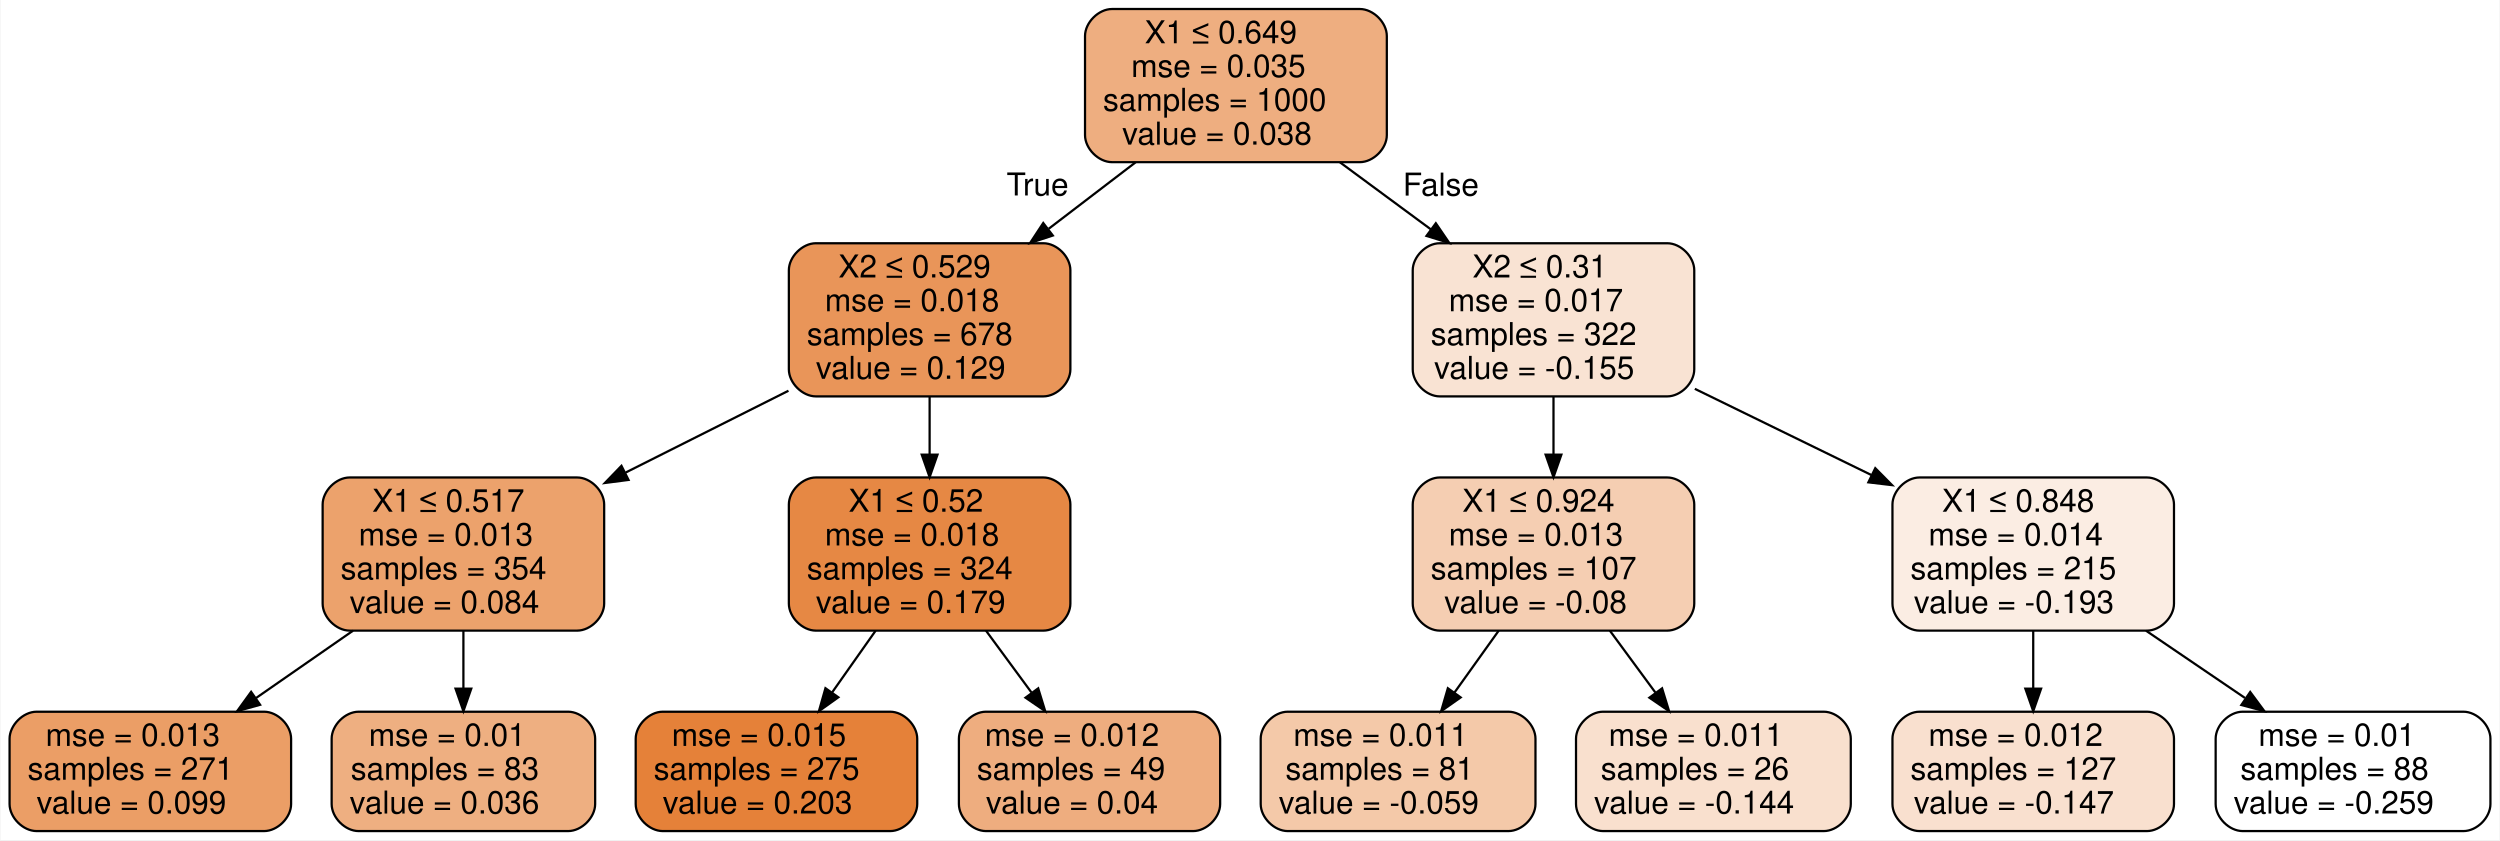
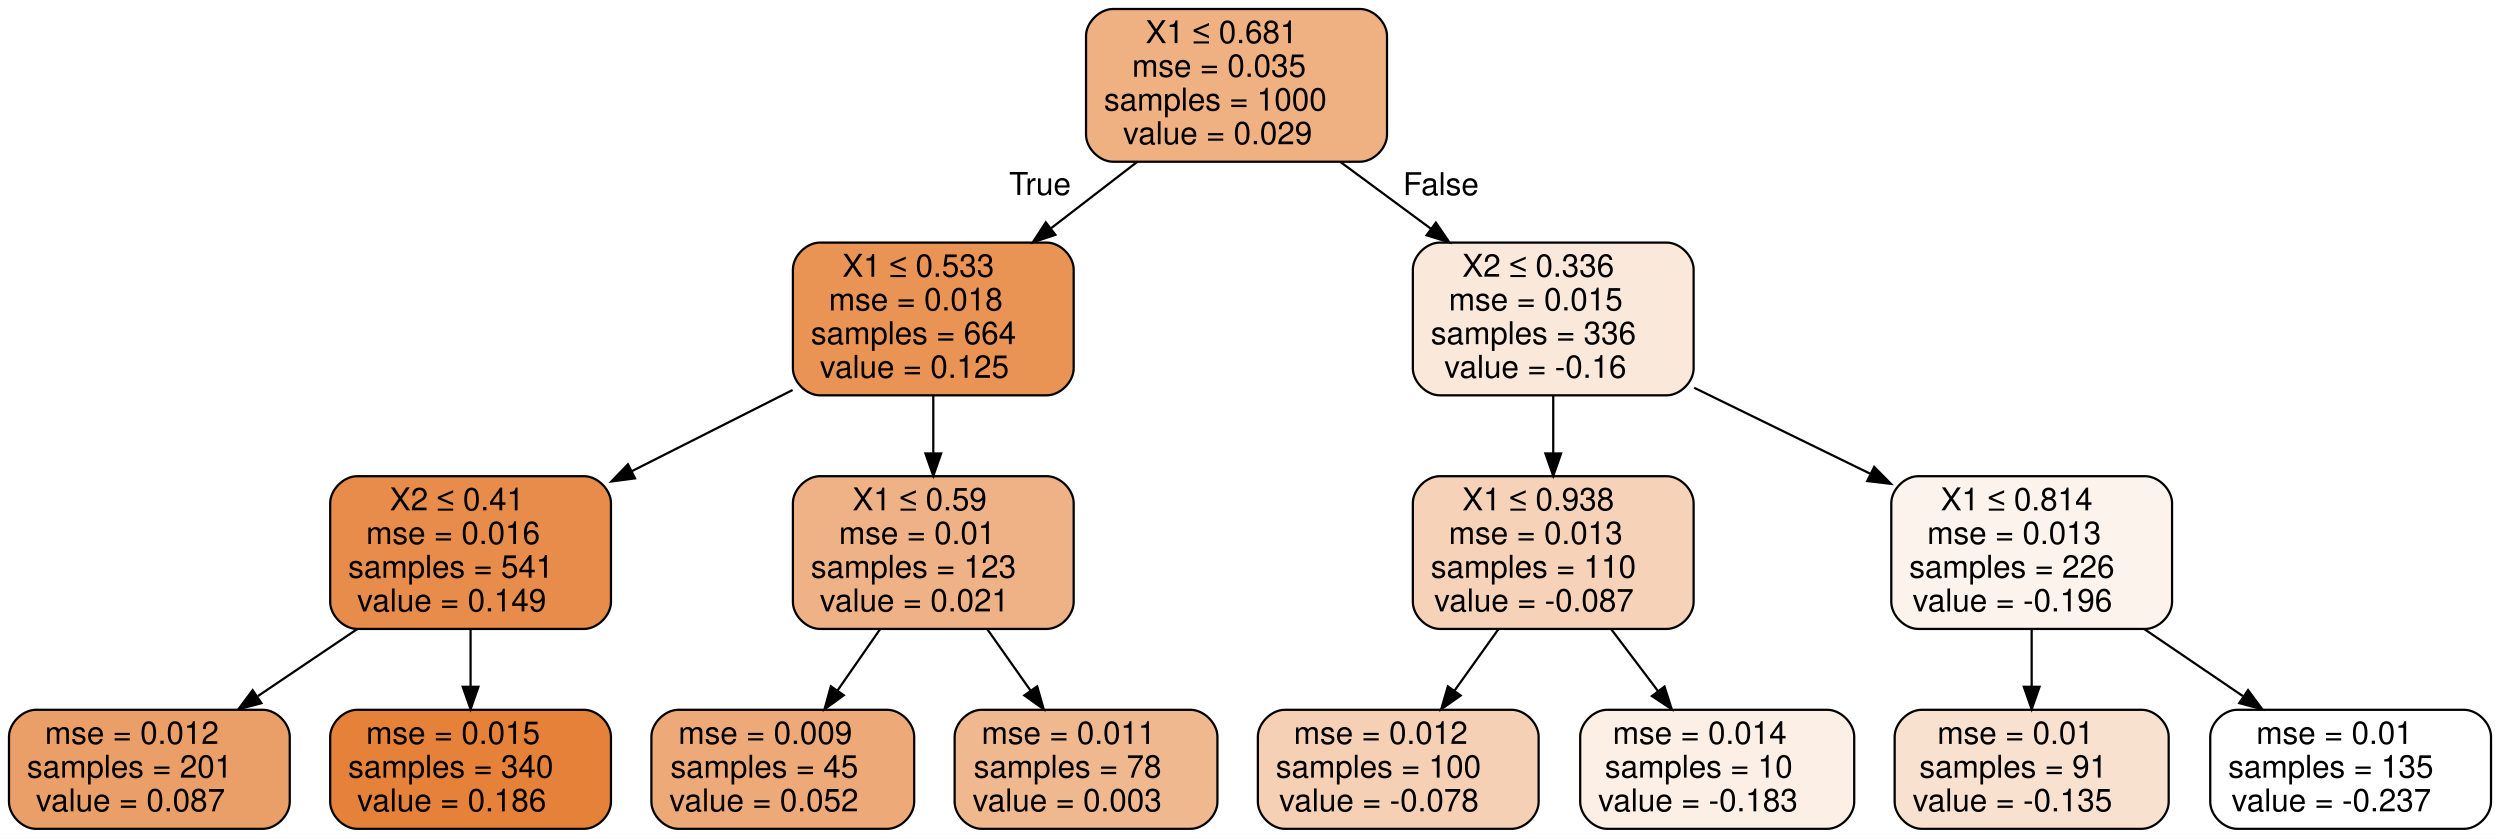
- <svg xmlns="http://www.w3.org/2000/svg" width="1110pt" height="373pt" viewBox="0.00 0.00 1109.50 373.00">
+ <svg xmlns="http://www.w3.org/2000/svg" width="1113pt" height="373pt" viewBox="0.00 0.00 1113.00 373.00">
  <g id="graph0" class="graph" transform="scale(1 1) rotate(0) translate(4 369)">
-     <polygon fill="#ffffff" stroke="transparent" points="-4,4 -4,-369 1105.5,-369 1105.5,4 -4,4" />
+     <polygon fill="#ffffff" stroke="transparent" points="-4,4 -4,-369 1109,-369 1109,4 -4,4" />
    <g id="node1" class="node">
-       <path fill="#eeae80" stroke="#000000" d="M599.5,-365C599.5,-365 489.5,-365 489.5,-365 483.5,-365 477.5,-359 477.5,-353 477.5,-353 477.5,-309 477.5,-309 477.5,-303 483.5,-297 489.5,-297 489.5,-297 599.5,-297 599.5,-297 605.5,-297 611.5,-303 611.5,-309 611.5,-309 611.5,-353 611.5,-353 611.5,-359 605.5,-365 599.5,-365" />
-       <text text-anchor="start" x="504" y="-349.8" font-family="Helvetica,sans-Serif" font-size="14.00" fill="#000000">X1 ≤ 0.649</text>
-       <text text-anchor="start" x="498" y="-334.8" font-family="Helvetica,sans-Serif" font-size="14.00" fill="#000000">mse = 0.035</text>
-       <text text-anchor="start" x="485.5" y="-319.8" font-family="Helvetica,sans-Serif" font-size="14.00" fill="#000000">samples = 1000</text>
-       <text text-anchor="start" x="494" y="-304.8" font-family="Helvetica,sans-Serif" font-size="14.00" fill="#000000">value = 0.038</text>
+       <path fill="#efb082" stroke="#000000" d="M601.5,-365C601.5,-365 491.5,-365 491.5,-365 485.5,-365 479.5,-359 479.5,-353 479.5,-353 479.5,-309 479.5,-309 479.5,-303 485.5,-297 491.5,-297 491.5,-297 601.5,-297 601.5,-297 607.5,-297 613.5,-303 613.5,-309 613.5,-309 613.5,-353 613.5,-353 613.5,-359 607.5,-365 601.5,-365" />
+       <text text-anchor="start" x="506" y="-349.8" font-family="Helvetica,sans-Serif" font-size="14.00" fill="#000000">X1 ≤ 0.681</text>
+       <text text-anchor="start" x="500" y="-334.8" font-family="Helvetica,sans-Serif" font-size="14.00" fill="#000000">mse = 0.035</text>
+       <text text-anchor="start" x="487.5" y="-319.8" font-family="Helvetica,sans-Serif" font-size="14.00" fill="#000000">samples = 1000</text>
+       <text text-anchor="start" x="496" y="-304.8" font-family="Helvetica,sans-Serif" font-size="14.00" fill="#000000">value = 0.029</text>
    </g>
    <g id="node2" class="node">
-       <path fill="#e99559" stroke="#000000" d="M459,-261C459,-261 358,-261 358,-261 352,-261 346,-255 346,-249 346,-249 346,-205 346,-205 346,-199 352,-193 358,-193 358,-193 459,-193 459,-193 465,-193 471,-199 471,-205 471,-205 471,-249 471,-249 471,-255 465,-261 459,-261" />
-       <text text-anchor="start" x="368" y="-245.8" font-family="Helvetica,sans-Serif" font-size="14.00" fill="#000000">X2 ≤ 0.529</text>
-       <text text-anchor="start" x="362" y="-230.8" font-family="Helvetica,sans-Serif" font-size="14.00" fill="#000000">mse = 0.018</text>
-       <text text-anchor="start" x="354" y="-215.8" font-family="Helvetica,sans-Serif" font-size="14.00" fill="#000000">samples = 678</text>
-       <text text-anchor="start" x="358" y="-200.8" font-family="Helvetica,sans-Serif" font-size="14.00" fill="#000000">value = 0.129</text>
+       <path fill="#e99355" stroke="#000000" d="M462,-261C462,-261 361,-261 361,-261 355,-261 349,-255 349,-249 349,-249 349,-205 349,-205 349,-199 355,-193 361,-193 361,-193 462,-193 462,-193 468,-193 474,-199 474,-205 474,-205 474,-249 474,-249 474,-255 468,-261 462,-261" />
+       <text text-anchor="start" x="371" y="-245.8" font-family="Helvetica,sans-Serif" font-size="14.00" fill="#000000">X1 ≤ 0.533</text>
+       <text text-anchor="start" x="365" y="-230.8" font-family="Helvetica,sans-Serif" font-size="14.00" fill="#000000">mse = 0.018</text>
+       <text text-anchor="start" x="357" y="-215.8" font-family="Helvetica,sans-Serif" font-size="14.00" fill="#000000">samples = 664</text>
+       <text text-anchor="start" x="361" y="-200.8" font-family="Helvetica,sans-Serif" font-size="14.00" fill="#000000">value = 0.125</text>
    </g>
    <g id="edge1" class="edge">
-       <path fill="none" stroke="#000000" d="M499.969,-296.947C487.64,-287.519 474.139,-277.195 461.385,-267.442" />
-       <polygon fill="#000000" stroke="#000000" points="463.201,-264.424 453.132,-261.13 458.949,-269.985 463.201,-264.424" />
-       <text text-anchor="middle" x="456.436" y="-282.211" font-family="Helvetica,sans-Serif" font-size="14.00" fill="#000000">True</text>
+       <path fill="none" stroke="#000000" d="M502.296,-296.947C490.058,-287.519 476.656,-277.195 463.996,-267.442" />
+       <polygon fill="#000000" stroke="#000000" points="465.861,-264.46 455.803,-261.13 461.589,-270.005 465.861,-264.46" />
+       <text text-anchor="middle" x="459.019" y="-282.222" font-family="Helvetica,sans-Serif" font-size="14.00" fill="#000000">True</text>
    </g>
    <g id="node9" class="node">
-       <path fill="#f9e3d3" stroke="#000000" d="M736,-261C736,-261 635,-261 635,-261 629,-261 623,-255 623,-249 623,-249 623,-205 623,-205 623,-199 629,-193 635,-193 635,-193 736,-193 736,-193 742,-193 748,-199 748,-205 748,-205 748,-249 748,-249 748,-255 742,-261 736,-261" />
-       <text text-anchor="start" x="649.5" y="-245.8" font-family="Helvetica,sans-Serif" font-size="14.00" fill="#000000">X2 ≤ 0.31</text>
-       <text text-anchor="start" x="639" y="-230.8" font-family="Helvetica,sans-Serif" font-size="14.00" fill="#000000">mse = 0.017</text>
-       <text text-anchor="start" x="631" y="-215.8" font-family="Helvetica,sans-Serif" font-size="14.00" fill="#000000">samples = 322</text>
-       <text text-anchor="start" x="632.5" y="-200.8" font-family="Helvetica,sans-Serif" font-size="14.00" fill="#000000">value = -0.155</text>
+       <path fill="#fae8db" stroke="#000000" d="M738,-261C738,-261 637,-261 637,-261 631,-261 625,-255 625,-249 625,-249 625,-205 625,-205 625,-199 631,-193 637,-193 637,-193 738,-193 738,-193 744,-193 750,-199 750,-205 750,-205 750,-249 750,-249 750,-255 744,-261 738,-261" />
+       <text text-anchor="start" x="647" y="-245.8" font-family="Helvetica,sans-Serif" font-size="14.00" fill="#000000">X2 ≤ 0.336</text>
+       <text text-anchor="start" x="641" y="-230.8" font-family="Helvetica,sans-Serif" font-size="14.00" fill="#000000">mse = 0.015</text>
+       <text text-anchor="start" x="633" y="-215.8" font-family="Helvetica,sans-Serif" font-size="14.00" fill="#000000">samples = 336</text>
+       <text text-anchor="start" x="639" y="-200.8" font-family="Helvetica,sans-Serif" font-size="14.00" fill="#000000">value = -0.16</text>
    </g>
    <g id="edge8" class="edge">
-       <path fill="none" stroke="#000000" d="M590.669,-296.947C603.572,-287.429 617.715,-276.998 631.048,-267.163" />
-       <polygon fill="#000000" stroke="#000000" points="633.258,-269.883 639.228,-261.13 629.102,-264.249 633.258,-269.883" />
-       <text text-anchor="middle" x="635.494" y="-282.15" font-family="Helvetica,sans-Serif" font-size="14.00" fill="#000000">False</text>
+       <path fill="none" stroke="#000000" d="M592.669,-296.947C605.572,-287.429 619.715,-276.998 633.048,-267.163" />
+       <polygon fill="#000000" stroke="#000000" points="635.258,-269.883 641.228,-261.13 631.102,-264.249 635.258,-269.883" />
+       <text text-anchor="middle" x="637.494" y="-282.15" font-family="Helvetica,sans-Serif" font-size="14.00" fill="#000000">False</text>
    </g>
    <g id="node3" class="node">
-       <path fill="#eca26c" stroke="#000000" d="M252,-157C252,-157 151,-157 151,-157 145,-157 139,-151 139,-145 139,-145 139,-101 139,-101 139,-95 145,-89 151,-89 151,-89 252,-89 252,-89 258,-89 264,-95 264,-101 264,-101 264,-145 264,-145 264,-151 258,-157 252,-157" />
-       <text text-anchor="start" x="161" y="-141.8" font-family="Helvetica,sans-Serif" font-size="14.00" fill="#000000">X1 ≤ 0.517</text>
-       <text text-anchor="start" x="155" y="-126.8" font-family="Helvetica,sans-Serif" font-size="14.00" fill="#000000">mse = 0.013</text>
-       <text text-anchor="start" x="147" y="-111.8" font-family="Helvetica,sans-Serif" font-size="14.00" fill="#000000">samples = 354</text>
-       <text text-anchor="start" x="151" y="-96.8" font-family="Helvetica,sans-Serif" font-size="14.00" fill="#000000">value = 0.084</text>
+       <path fill="#e78c4a" stroke="#000000" d="M256,-157C256,-157 155,-157 155,-157 149,-157 143,-151 143,-145 143,-145 143,-101 143,-101 143,-95 149,-89 155,-89 155,-89 256,-89 256,-89 262,-89 268,-95 268,-101 268,-101 268,-145 268,-145 268,-151 262,-157 256,-157" />
+       <text text-anchor="start" x="169.5" y="-141.8" font-family="Helvetica,sans-Serif" font-size="14.00" fill="#000000">X2 ≤ 0.41</text>
+       <text text-anchor="start" x="159" y="-126.8" font-family="Helvetica,sans-Serif" font-size="14.00" fill="#000000">mse = 0.016</text>
+       <text text-anchor="start" x="151" y="-111.8" font-family="Helvetica,sans-Serif" font-size="14.00" fill="#000000">samples = 541</text>
+       <text text-anchor="start" x="155" y="-96.8" font-family="Helvetica,sans-Serif" font-size="14.00" fill="#000000">value = 0.149</text>
    </g>
    <g id="edge2" class="edge">
-       <path fill="none" stroke="#000000" d="M345.831,-195.514C323.036,-184.061 297.092,-171.027 273.549,-159.198" />
-       <polygon fill="#000000" stroke="#000000" points="274.819,-155.92 264.312,-154.558 271.677,-162.175 274.819,-155.92" />
+       <path fill="none" stroke="#000000" d="M348.854,-195.373C326.282,-183.977 300.639,-171.031 277.343,-159.27" />
+       <polygon fill="#000000" stroke="#000000" points="278.707,-156.038 268.203,-154.656 275.552,-162.287 278.707,-156.038" />
    </g>
    <g id="node6" class="node">
-       <path fill="#e68844" stroke="#000000" d="M459,-157C459,-157 358,-157 358,-157 352,-157 346,-151 346,-145 346,-145 346,-101 346,-101 346,-95 352,-89 358,-89 358,-89 459,-89 459,-89 465,-89 471,-95 471,-101 471,-101 471,-145 471,-145 471,-151 465,-157 459,-157" />
-       <text text-anchor="start" x="372.5" y="-141.8" font-family="Helvetica,sans-Serif" font-size="14.00" fill="#000000">X1 ≤ 0.52</text>
-       <text text-anchor="start" x="362" y="-126.8" font-family="Helvetica,sans-Serif" font-size="14.00" fill="#000000">mse = 0.018</text>
-       <text text-anchor="start" x="354" y="-111.8" font-family="Helvetica,sans-Serif" font-size="14.00" fill="#000000">samples = 324</text>
-       <text text-anchor="start" x="358" y="-96.8" font-family="Helvetica,sans-Serif" font-size="14.00" fill="#000000">value = 0.179</text>
+       <path fill="#efb287" stroke="#000000" d="M462,-157C462,-157 361,-157 361,-157 355,-157 349,-151 349,-145 349,-145 349,-101 349,-101 349,-95 355,-89 361,-89 361,-89 462,-89 462,-89 468,-89 474,-95 474,-101 474,-101 474,-145 474,-145 474,-151 468,-157 462,-157" />
+       <text text-anchor="start" x="375.5" y="-141.8" font-family="Helvetica,sans-Serif" font-size="14.00" fill="#000000">X1 ≤ 0.59</text>
+       <text text-anchor="start" x="369.5" y="-126.8" font-family="Helvetica,sans-Serif" font-size="14.00" fill="#000000">mse = 0.01</text>
+       <text text-anchor="start" x="357" y="-111.8" font-family="Helvetica,sans-Serif" font-size="14.00" fill="#000000">samples = 123</text>
+       <text text-anchor="start" x="361" y="-96.8" font-family="Helvetica,sans-Serif" font-size="14.00" fill="#000000">value = 0.021</text>
    </g>
    <g id="edge5" class="edge">
-       <path fill="none" stroke="#000000" d="M408.5,-192.946C408.5,-184.776 408.5,-175.932 408.5,-167.37" />
-       <polygon fill="#000000" stroke="#000000" points="412,-167.13 408.5,-157.13 405,-167.13 412,-167.13" />
+       <path fill="none" stroke="#000000" d="M411.5,-192.946C411.5,-184.776 411.5,-175.932 411.5,-167.37" />
+       <polygon fill="#000000" stroke="#000000" points="415,-167.13 411.5,-157.13 408,-167.13 415,-167.13" />
    </g>
    <g id="node4" class="node">
-       <path fill="#eb9e66" stroke="#000000" d="M113,-53C113,-53 12,-53 12,-53 6,-53 0,-47 0,-41 0,-41 0,-12 0,-12 0,-6 6,0 12,0 12,0 113,0 113,0 119,0 125,-6 125,-12 125,-12 125,-41 125,-41 125,-47 119,-53 113,-53" />
-       <text text-anchor="start" x="16" y="-37.8" font-family="Helvetica,sans-Serif" font-size="14.00" fill="#000000">mse = 0.013</text>
-       <text text-anchor="start" x="8" y="-22.8" font-family="Helvetica,sans-Serif" font-size="14.00" fill="#000000">samples = 271</text>
-       <text text-anchor="start" x="12" y="-7.8" font-family="Helvetica,sans-Serif" font-size="14.00" fill="#000000">value = 0.099</text>
+       <path fill="#eb9f68" stroke="#000000" d="M113,-53C113,-53 12,-53 12,-53 6,-53 0,-47 0,-41 0,-41 0,-12 0,-12 0,-6 6,0 12,0 12,0 113,0 113,0 119,0 125,-6 125,-12 125,-12 125,-41 125,-41 125,-47 119,-53 113,-53" />
+       <text text-anchor="start" x="16" y="-37.8" font-family="Helvetica,sans-Serif" font-size="14.00" fill="#000000">mse = 0.012</text>
+       <text text-anchor="start" x="8" y="-22.8" font-family="Helvetica,sans-Serif" font-size="14.00" fill="#000000">samples = 201</text>
+       <text text-anchor="start" x="12" y="-7.8" font-family="Helvetica,sans-Serif" font-size="14.00" fill="#000000">value = 0.087</text>
    </g>
    <g id="edge3" class="edge">
-       <path fill="none" stroke="#000000" d="M152.494,-88.978C138.513,-79.271 123.316,-68.721 109.46,-59.102" />
-       <polygon fill="#000000" stroke="#000000" points="111.239,-56.076 101.029,-53.248 107.247,-61.826 111.239,-56.076" />
+       <path fill="none" stroke="#000000" d="M155.083,-88.978C140.7,-79.271 125.066,-68.721 110.811,-59.102" />
+       <polygon fill="#000000" stroke="#000000" points="112.385,-55.941 102.138,-53.248 108.469,-61.743 112.385,-55.941" />
    </g>
    <g id="node5" class="node">
-       <path fill="#eeaf81" stroke="#000000" d="M248,-53C248,-53 155,-53 155,-53 149,-53 143,-47 143,-41 143,-41 143,-12 143,-12 143,-6 149,0 155,0 155,0 248,0 248,0 254,0 260,-6 260,-12 260,-12 260,-41 260,-41 260,-47 254,-53 248,-53" />
-       <text text-anchor="start" x="159.5" y="-37.8" font-family="Helvetica,sans-Serif" font-size="14.00" fill="#000000">mse = 0.01</text>
-       <text text-anchor="start" x="151.5" y="-22.8" font-family="Helvetica,sans-Serif" font-size="14.00" fill="#000000">samples = 83</text>
-       <text text-anchor="start" x="151" y="-7.8" font-family="Helvetica,sans-Serif" font-size="14.00" fill="#000000">value = 0.036</text>
+       <path fill="#e58139" stroke="#000000" d="M256,-53C256,-53 155,-53 155,-53 149,-53 143,-47 143,-41 143,-41 143,-12 143,-12 143,-6 149,0 155,0 155,0 256,0 256,0 262,0 268,-6 268,-12 268,-12 268,-41 268,-41 268,-47 262,-53 256,-53" />
+       <text text-anchor="start" x="159" y="-37.8" font-family="Helvetica,sans-Serif" font-size="14.00" fill="#000000">mse = 0.015</text>
+       <text text-anchor="start" x="151" y="-22.8" font-family="Helvetica,sans-Serif" font-size="14.00" fill="#000000">samples = 340</text>
+       <text text-anchor="start" x="155" y="-7.8" font-family="Helvetica,sans-Serif" font-size="14.00" fill="#000000">value = 0.186</text>
    </g>
    <g id="edge4" class="edge">
-       <path fill="none" stroke="#000000" d="M201.5,-88.978C201.5,-80.736 201.5,-71.887 201.5,-63.515" />
-       <polygon fill="#000000" stroke="#000000" points="205,-63.248 201.5,-53.248 198,-63.248 205,-63.248" />
+       <path fill="none" stroke="#000000" d="M205.5,-88.978C205.5,-80.736 205.5,-71.887 205.5,-63.515" />
+       <polygon fill="#000000" stroke="#000000" points="209,-63.248 205.5,-53.248 202,-63.248 209,-63.248" />
    </g>
    <g id="node7" class="node">
-       <path fill="#e58139" stroke="#000000" d="M391,-53C391,-53 290,-53 290,-53 284,-53 278,-47 278,-41 278,-41 278,-12 278,-12 278,-6 284,0 290,0 290,0 391,0 391,0 397,0 403,-6 403,-12 403,-12 403,-41 403,-41 403,-47 397,-53 391,-53" />
-       <text text-anchor="start" x="294" y="-37.8" font-family="Helvetica,sans-Serif" font-size="14.00" fill="#000000">mse = 0.015</text>
-       <text text-anchor="start" x="286" y="-22.8" font-family="Helvetica,sans-Serif" font-size="14.00" fill="#000000">samples = 275</text>
-       <text text-anchor="start" x="290" y="-7.8" font-family="Helvetica,sans-Serif" font-size="14.00" fill="#000000">value = 0.203</text>
+       <path fill="#eda978" stroke="#000000" d="M391,-53C391,-53 298,-53 298,-53 292,-53 286,-47 286,-41 286,-41 286,-12 286,-12 286,-6 292,0 298,0 298,0 391,0 391,0 397,0 403,-6 403,-12 403,-12 403,-41 403,-41 403,-47 397,-53 391,-53" />
+       <text text-anchor="start" x="298" y="-37.8" font-family="Helvetica,sans-Serif" font-size="14.00" fill="#000000">mse = 0.009</text>
+       <text text-anchor="start" x="294.5" y="-22.8" font-family="Helvetica,sans-Serif" font-size="14.00" fill="#000000">samples = 45</text>
+       <text text-anchor="start" x="294" y="-7.8" font-family="Helvetica,sans-Serif" font-size="14.00" fill="#000000">value = 0.052</text>
    </g>
    <g id="edge6" class="edge">
-       <path fill="none" stroke="#000000" d="M384.526,-88.978C378.267,-80.095 371.51,-70.507 365.213,-61.571" />
-       <polygon fill="#000000" stroke="#000000" points="367.97,-59.407 359.349,-53.248 362.248,-63.439 367.97,-59.407" />
+       <path fill="none" stroke="#000000" d="M387.878,-88.978C381.711,-80.095 375.054,-70.507 368.85,-61.571" />
+       <polygon fill="#000000" stroke="#000000" points="371.65,-59.467 363.072,-53.248 365.9,-63.459 371.65,-59.467" />
    </g>
    <g id="node8" class="node">
-       <path fill="#eead7f" stroke="#000000" d="M525.5,-53C525.5,-53 433.5,-53 433.5,-53 427.5,-53 421.5,-47 421.5,-41 421.5,-41 421.5,-12 421.5,-12 421.5,-6 427.5,0 433.5,0 433.5,0 525.5,0 525.5,0 531.5,0 537.5,-6 537.5,-12 537.5,-12 537.5,-41 537.5,-41 537.5,-47 531.5,-53 525.5,-53" />
-       <text text-anchor="start" x="433" y="-37.8" font-family="Helvetica,sans-Serif" font-size="14.00" fill="#000000">mse = 0.012</text>
-       <text text-anchor="start" x="429.5" y="-22.8" font-family="Helvetica,sans-Serif" font-size="14.00" fill="#000000">samples = 49</text>
-       <text text-anchor="start" x="433.5" y="-7.8" font-family="Helvetica,sans-Serif" font-size="14.00" fill="#000000">value = 0.04</text>
+       <path fill="#f0b88f" stroke="#000000" d="M526,-53C526,-53 433,-53 433,-53 427,-53 421,-47 421,-41 421,-41 421,-12 421,-12 421,-6 427,0 433,0 433,0 526,0 526,0 532,0 538,-6 538,-12 538,-12 538,-41 538,-41 538,-47 532,-53 526,-53" />
+       <text text-anchor="start" x="433" y="-37.8" font-family="Helvetica,sans-Serif" font-size="14.00" fill="#000000">mse = 0.011</text>
+       <text text-anchor="start" x="429.5" y="-22.8" font-family="Helvetica,sans-Serif" font-size="14.00" fill="#000000">samples = 78</text>
+       <text text-anchor="start" x="429" y="-7.8" font-family="Helvetica,sans-Serif" font-size="14.00" fill="#000000">value = 0.003</text>
    </g>
    <g id="edge7" class="edge">
-       <path fill="none" stroke="#000000" d="M433.532,-88.978C440.067,-80.095 447.122,-70.507 453.696,-61.571" />
-       <polygon fill="#000000" stroke="#000000" points="456.713,-63.377 459.82,-53.248 451.074,-59.229 456.713,-63.377" />
+       <path fill="none" stroke="#000000" d="M435.474,-88.978C441.733,-80.095 448.49,-70.507 454.787,-61.571" />
+       <polygon fill="#000000" stroke="#000000" points="457.752,-63.439 460.651,-53.248 452.03,-59.407 457.752,-63.439" />
    </g>
    <g id="node10" class="node">
-       <path fill="#f5ceb2" stroke="#000000" d="M736,-157C736,-157 635,-157 635,-157 629,-157 623,-151 623,-145 623,-145 623,-101 623,-101 623,-95 629,-89 635,-89 635,-89 736,-89 736,-89 742,-89 748,-95 748,-101 748,-101 748,-145 748,-145 748,-151 742,-157 736,-157" />
-       <text text-anchor="start" x="645" y="-141.8" font-family="Helvetica,sans-Serif" font-size="14.00" fill="#000000">X1 ≤ 0.924</text>
-       <text text-anchor="start" x="639" y="-126.8" font-family="Helvetica,sans-Serif" font-size="14.00" fill="#000000">mse = 0.013</text>
-       <text text-anchor="start" x="631" y="-111.8" font-family="Helvetica,sans-Serif" font-size="14.00" fill="#000000">samples = 107</text>
-       <text text-anchor="start" x="637" y="-96.8" font-family="Helvetica,sans-Serif" font-size="14.00" fill="#000000">value = -0.08</text>
+       <path fill="#f6d2b9" stroke="#000000" d="M738,-157C738,-157 637,-157 637,-157 631,-157 625,-151 625,-145 625,-145 625,-101 625,-101 625,-95 631,-89 637,-89 637,-89 738,-89 738,-89 744,-89 750,-95 750,-101 750,-101 750,-145 750,-145 750,-151 744,-157 738,-157" />
+       <text text-anchor="start" x="647" y="-141.8" font-family="Helvetica,sans-Serif" font-size="14.00" fill="#000000">X1 ≤ 0.938</text>
+       <text text-anchor="start" x="641" y="-126.8" font-family="Helvetica,sans-Serif" font-size="14.00" fill="#000000">mse = 0.013</text>
+       <text text-anchor="start" x="633" y="-111.8" font-family="Helvetica,sans-Serif" font-size="14.00" fill="#000000">samples = 110</text>
+       <text text-anchor="start" x="634.5" y="-96.8" font-family="Helvetica,sans-Serif" font-size="14.00" fill="#000000">value = -0.087</text>
    </g>
    <g id="edge9" class="edge">
-       <path fill="none" stroke="#000000" d="M685.5,-192.946C685.5,-184.776 685.5,-175.932 685.5,-167.37" />
-       <polygon fill="#000000" stroke="#000000" points="689,-167.13 685.5,-157.13 682,-167.13 689,-167.13" />
+       <path fill="none" stroke="#000000" d="M687.5,-192.946C687.5,-184.776 687.5,-175.932 687.5,-167.37" />
+       <polygon fill="#000000" stroke="#000000" points="691,-167.13 687.5,-157.13 684,-167.13 691,-167.13" />
    </g>
    <g id="node13" class="node">
-       <path fill="#fbede3" stroke="#000000" d="M949,-157C949,-157 848,-157 848,-157 842,-157 836,-151 836,-145 836,-145 836,-101 836,-101 836,-95 842,-89 848,-89 848,-89 949,-89 949,-89 955,-89 961,-95 961,-101 961,-101 961,-145 961,-145 961,-151 955,-157 949,-157" />
-       <text text-anchor="start" x="858" y="-141.8" font-family="Helvetica,sans-Serif" font-size="14.00" fill="#000000">X1 ≤ 0.848</text>
-       <text text-anchor="start" x="852" y="-126.8" font-family="Helvetica,sans-Serif" font-size="14.00" fill="#000000">mse = 0.014</text>
-       <text text-anchor="start" x="844" y="-111.8" font-family="Helvetica,sans-Serif" font-size="14.00" fill="#000000">samples = 215</text>
-       <text text-anchor="start" x="845.5" y="-96.8" font-family="Helvetica,sans-Serif" font-size="14.00" fill="#000000">value = -0.193</text>
+       <path fill="#fcf3ec" stroke="#000000" d="M951,-157C951,-157 850,-157 850,-157 844,-157 838,-151 838,-145 838,-145 838,-101 838,-101 838,-95 844,-89 850,-89 850,-89 951,-89 951,-89 957,-89 963,-95 963,-101 963,-101 963,-145 963,-145 963,-151 957,-157 951,-157" />
+       <text text-anchor="start" x="860" y="-141.8" font-family="Helvetica,sans-Serif" font-size="14.00" fill="#000000">X1 ≤ 0.814</text>
+       <text text-anchor="start" x="854" y="-126.8" font-family="Helvetica,sans-Serif" font-size="14.00" fill="#000000">mse = 0.013</text>
+       <text text-anchor="start" x="846" y="-111.8" font-family="Helvetica,sans-Serif" font-size="14.00" fill="#000000">samples = 226</text>
+       <text text-anchor="start" x="847.5" y="-96.8" font-family="Helvetica,sans-Serif" font-size="14.00" fill="#000000">value = -0.196</text>
    </g>
    <g id="edge12" class="edge">
-       <path fill="none" stroke="#000000" d="M748.255,-196.359C772.846,-184.352 801.203,-170.507 826.611,-158.101" />
-       <polygon fill="#000000" stroke="#000000" points="828.375,-161.134 835.826,-153.601 825.304,-154.844 828.375,-161.134" />
+       <path fill="none" stroke="#000000" d="M750.255,-196.359C774.846,-184.352 803.203,-170.507 828.611,-158.101" />
+       <polygon fill="#000000" stroke="#000000" points="830.375,-161.134 837.826,-153.601 827.304,-154.844 830.375,-161.134" />
    </g>
    <g id="node11" class="node">
-       <path fill="#f4c9a9" stroke="#000000" d="M665.5,-53C665.5,-53 567.5,-53 567.5,-53 561.5,-53 555.5,-47 555.5,-41 555.5,-41 555.5,-12 555.5,-12 555.5,-6 561.5,0 567.5,0 567.5,0 665.5,0 665.5,0 671.5,0 677.5,-6 677.5,-12 677.5,-12 677.5,-41 677.5,-41 677.5,-47 671.5,-53 665.5,-53" />
-       <text text-anchor="start" x="570" y="-37.8" font-family="Helvetica,sans-Serif" font-size="14.00" fill="#000000">mse = 0.011</text>
-       <text text-anchor="start" x="566.5" y="-22.8" font-family="Helvetica,sans-Serif" font-size="14.00" fill="#000000">samples = 81</text>
-       <text text-anchor="start" x="563.5" y="-7.8" font-family="Helvetica,sans-Serif" font-size="14.00" fill="#000000">value = -0.059</text>
+       <path fill="#f5d0b5" stroke="#000000" d="M669,-53C669,-53 568,-53 568,-53 562,-53 556,-47 556,-41 556,-41 556,-12 556,-12 556,-6 562,0 568,0 568,0 669,0 669,0 675,0 681,-6 681,-12 681,-12 681,-41 681,-41 681,-47 675,-53 669,-53" />
+       <text text-anchor="start" x="572" y="-37.8" font-family="Helvetica,sans-Serif" font-size="14.00" fill="#000000">mse = 0.012</text>
+       <text text-anchor="start" x="564" y="-22.8" font-family="Helvetica,sans-Serif" font-size="14.00" fill="#000000">samples = 100</text>
+       <text text-anchor="start" x="565.5" y="-7.8" font-family="Helvetica,sans-Serif" font-size="14.00" fill="#000000">value = -0.078</text>
    </g>
    <g id="edge10" class="edge">
-       <path fill="none" stroke="#000000" d="M661.173,-88.978C654.822,-80.095 647.966,-70.507 641.577,-61.571" />
-       <polygon fill="#000000" stroke="#000000" points="644.289,-59.347 635.626,-53.248 638.595,-63.419 644.289,-59.347" />
+       <path fill="none" stroke="#000000" d="M663.173,-88.978C656.822,-80.095 649.966,-70.507 643.577,-61.571" />
+       <polygon fill="#000000" stroke="#000000" points="646.289,-59.347 637.626,-53.248 640.595,-63.419 646.289,-59.347" />
    </g>
    <g id="node12" class="node">
-       <path fill="#f9e0ce" stroke="#000000" d="M805.5,-53C805.5,-53 707.5,-53 707.5,-53 701.5,-53 695.5,-47 695.5,-41 695.5,-41 695.5,-12 695.5,-12 695.5,-6 701.5,0 707.5,0 707.5,0 805.5,0 805.5,0 811.5,0 817.5,-6 817.5,-12 817.5,-12 817.5,-41 817.5,-41 817.5,-47 811.5,-53 805.5,-53" />
-       <text text-anchor="start" x="710" y="-37.8" font-family="Helvetica,sans-Serif" font-size="14.00" fill="#000000">mse = 0.011</text>
-       <text text-anchor="start" x="706.5" y="-22.8" font-family="Helvetica,sans-Serif" font-size="14.00" fill="#000000">samples = 26</text>
-       <text text-anchor="start" x="703.5" y="-7.8" font-family="Helvetica,sans-Serif" font-size="14.00" fill="#000000">value = -0.144</text>
+       <path fill="#fcefe6" stroke="#000000" d="M809.5,-53C809.5,-53 711.5,-53 711.5,-53 705.5,-53 699.5,-47 699.5,-41 699.5,-41 699.5,-12 699.5,-12 699.5,-6 705.5,0 711.5,0 711.5,0 809.5,0 809.5,0 815.5,0 821.5,-6 821.5,-12 821.5,-12 821.5,-41 821.5,-41 821.5,-47 815.5,-53 809.5,-53" />
+       <text text-anchor="start" x="714" y="-37.8" font-family="Helvetica,sans-Serif" font-size="14.00" fill="#000000">mse = 0.014</text>
+       <text text-anchor="start" x="710.5" y="-22.8" font-family="Helvetica,sans-Serif" font-size="14.00" fill="#000000">samples = 10</text>
+       <text text-anchor="start" x="707.5" y="-7.8" font-family="Helvetica,sans-Serif" font-size="14.00" fill="#000000">value = -0.183</text>
    </g>
    <g id="edge11" class="edge">
-       <path fill="none" stroke="#000000" d="M710.532,-88.978C717.067,-80.095 724.122,-70.507 730.696,-61.571" />
-       <polygon fill="#000000" stroke="#000000" points="733.713,-63.377 736.82,-53.248 728.074,-59.229 733.713,-63.377" />
+       <path fill="none" stroke="#000000" d="M713.237,-88.978C720.026,-80.004 727.36,-70.309 734.178,-61.295" />
+       <polygon fill="#000000" stroke="#000000" points="737.024,-63.335 740.265,-53.248 731.441,-59.112 737.024,-63.335" />
    </g>
    <g id="node14" class="node">
-       <path fill="#f9e0cf" stroke="#000000" d="M949,-53C949,-53 848,-53 848,-53 842,-53 836,-47 836,-41 836,-41 836,-12 836,-12 836,-6 842,0 848,0 848,0 949,0 949,0 955,0 961,-6 961,-12 961,-12 961,-41 961,-41 961,-47 955,-53 949,-53" />
-       <text text-anchor="start" x="852" y="-37.8" font-family="Helvetica,sans-Serif" font-size="14.00" fill="#000000">mse = 0.012</text>
-       <text text-anchor="start" x="844" y="-22.8" font-family="Helvetica,sans-Serif" font-size="14.00" fill="#000000">samples = 127</text>
-       <text text-anchor="start" x="845.5" y="-7.8" font-family="Helvetica,sans-Serif" font-size="14.00" fill="#000000">value = -0.147</text>
+       <path fill="#f9e1d0" stroke="#000000" d="M949.5,-53C949.5,-53 851.5,-53 851.5,-53 845.5,-53 839.5,-47 839.5,-41 839.5,-41 839.5,-12 839.5,-12 839.5,-6 845.5,0 851.5,0 851.5,0 949.5,0 949.5,0 955.5,0 961.5,-6 961.5,-12 961.5,-12 961.5,-41 961.5,-41 961.5,-47 955.5,-53 949.5,-53" />
+       <text text-anchor="start" x="858.5" y="-37.8" font-family="Helvetica,sans-Serif" font-size="14.00" fill="#000000">mse = 0.01</text>
+       <text text-anchor="start" x="850.5" y="-22.8" font-family="Helvetica,sans-Serif" font-size="14.00" fill="#000000">samples = 91</text>
+       <text text-anchor="start" x="847.5" y="-7.8" font-family="Helvetica,sans-Serif" font-size="14.00" fill="#000000">value = -0.135</text>
    </g>
    <g id="edge13" class="edge">
-       <path fill="none" stroke="#000000" d="M898.5,-88.978C898.5,-80.736 898.5,-71.887 898.5,-63.515" />
-       <polygon fill="#000000" stroke="#000000" points="902,-63.248 898.5,-53.248 895,-63.248 902,-63.248" />
+       <path fill="none" stroke="#000000" d="M900.5,-88.978C900.5,-80.736 900.5,-71.887 900.5,-63.515" />
+       <polygon fill="#000000" stroke="#000000" points="904,-63.248 900.5,-53.248 897,-63.248 904,-63.248" />
    </g>
    <g id="node15" class="node">
-       <path fill="#ffffff" stroke="#000000" d="M1089.5,-53C1089.5,-53 991.5,-53 991.5,-53 985.5,-53 979.5,-47 979.5,-41 979.5,-41 979.5,-12 979.5,-12 979.5,-6 985.5,0 991.5,0 991.5,0 1089.5,0 1089.5,0 1095.5,0 1101.5,-6 1101.5,-12 1101.5,-12 1101.5,-41 1101.5,-41 1101.5,-47 1095.5,-53 1089.5,-53" />
-       <text text-anchor="start" x="998.5" y="-37.8" font-family="Helvetica,sans-Serif" font-size="14.00" fill="#000000">mse = 0.01</text>
-       <text text-anchor="start" x="990.5" y="-22.8" font-family="Helvetica,sans-Serif" font-size="14.00" fill="#000000">samples = 88</text>
-       <text text-anchor="start" x="987.5" y="-7.8" font-family="Helvetica,sans-Serif" font-size="14.00" fill="#000000">value = -0.259</text>
+       <path fill="#ffffff" stroke="#000000" d="M1093,-53C1093,-53 992,-53 992,-53 986,-53 980,-47 980,-41 980,-41 980,-12 980,-12 980,-6 986,0 992,0 992,0 1093,0 1093,0 1099,0 1105,-6 1105,-12 1105,-12 1105,-41 1105,-41 1105,-47 1099,-53 1093,-53" />
+       <text text-anchor="start" x="1000.5" y="-37.8" font-family="Helvetica,sans-Serif" font-size="14.00" fill="#000000">mse = 0.01</text>
+       <text text-anchor="start" x="988" y="-22.8" font-family="Helvetica,sans-Serif" font-size="14.00" fill="#000000">samples = 135</text>
+       <text text-anchor="start" x="989.5" y="-7.8" font-family="Helvetica,sans-Serif" font-size="14.00" fill="#000000">value = -0.237</text>
    </g>
    <g id="edge14" class="edge">
-       <path fill="none" stroke="#000000" d="M948.564,-88.978C962.847,-79.271 978.371,-68.721 992.526,-59.102" />
-       <polygon fill="#000000" stroke="#000000" points="994.836,-61.764 1001.139,-53.248 990.901,-55.974 994.836,-61.764" />
+       <path fill="none" stroke="#000000" d="M950.564,-88.978C964.847,-79.271 980.371,-68.721 994.526,-59.102" />
+       <polygon fill="#000000" stroke="#000000" points="996.836,-61.764 1003.139,-53.248 992.901,-55.974 996.836,-61.764" />
    </g>
  </g>
</svg>
